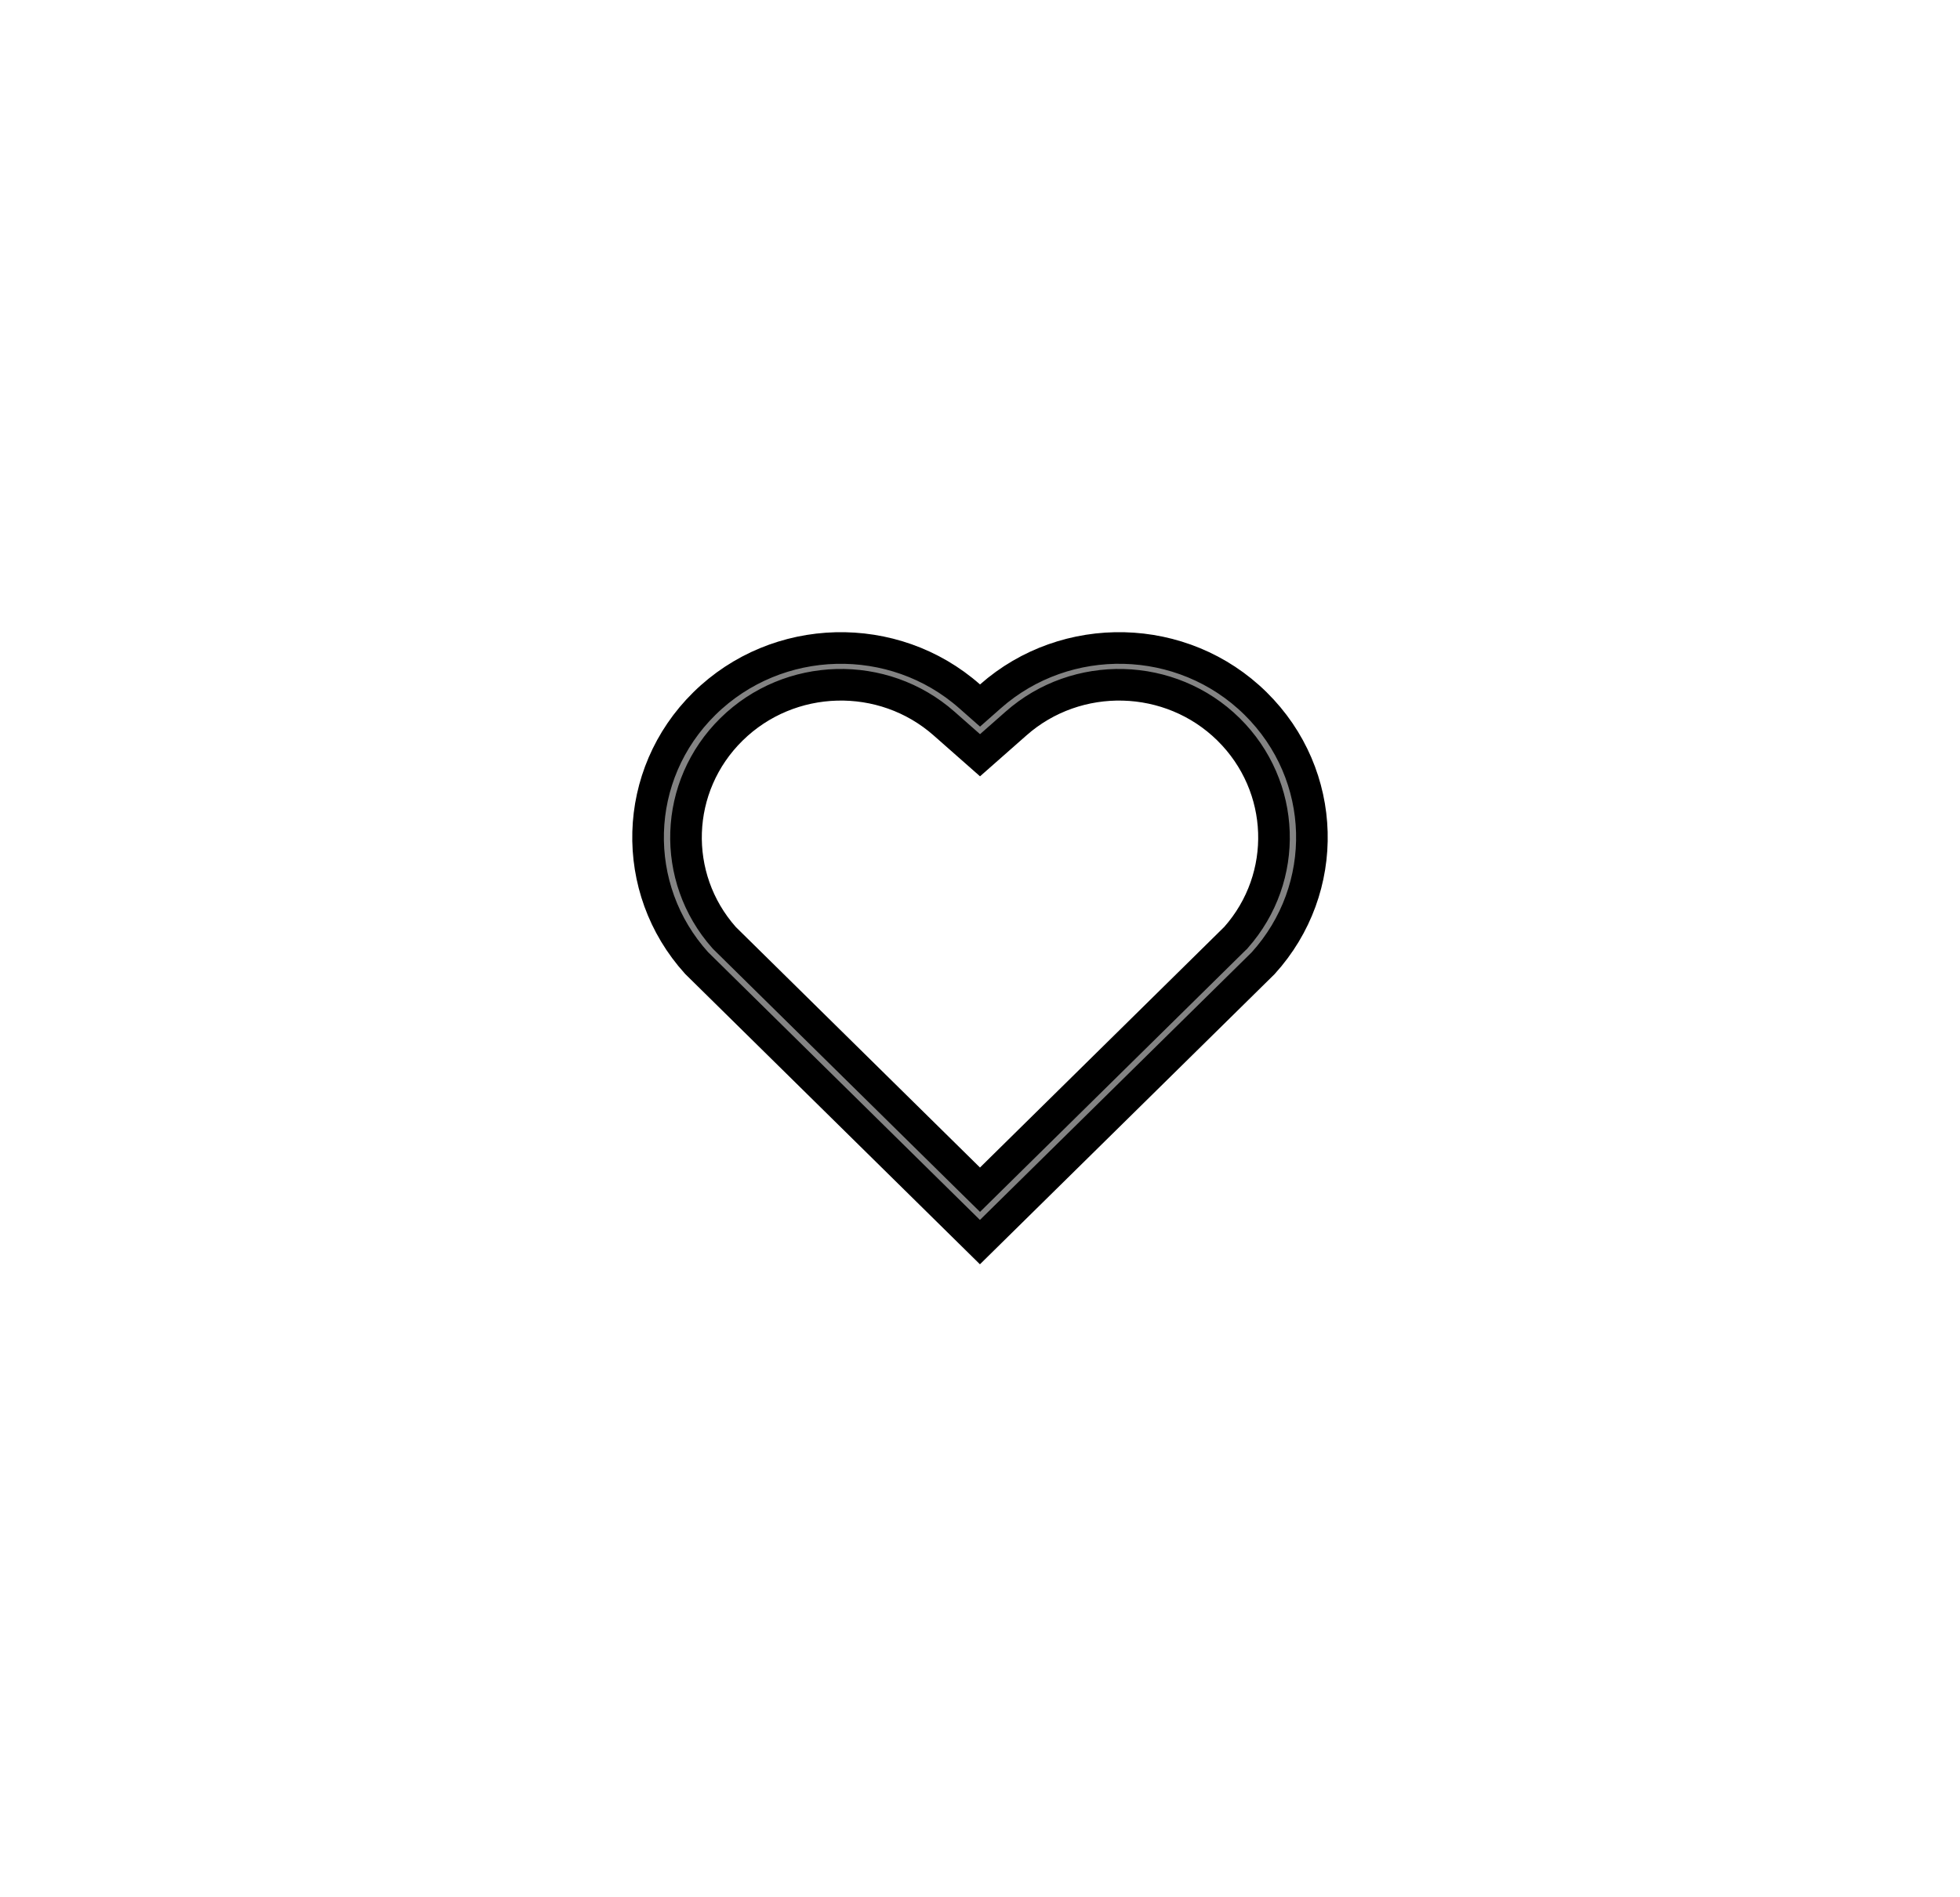
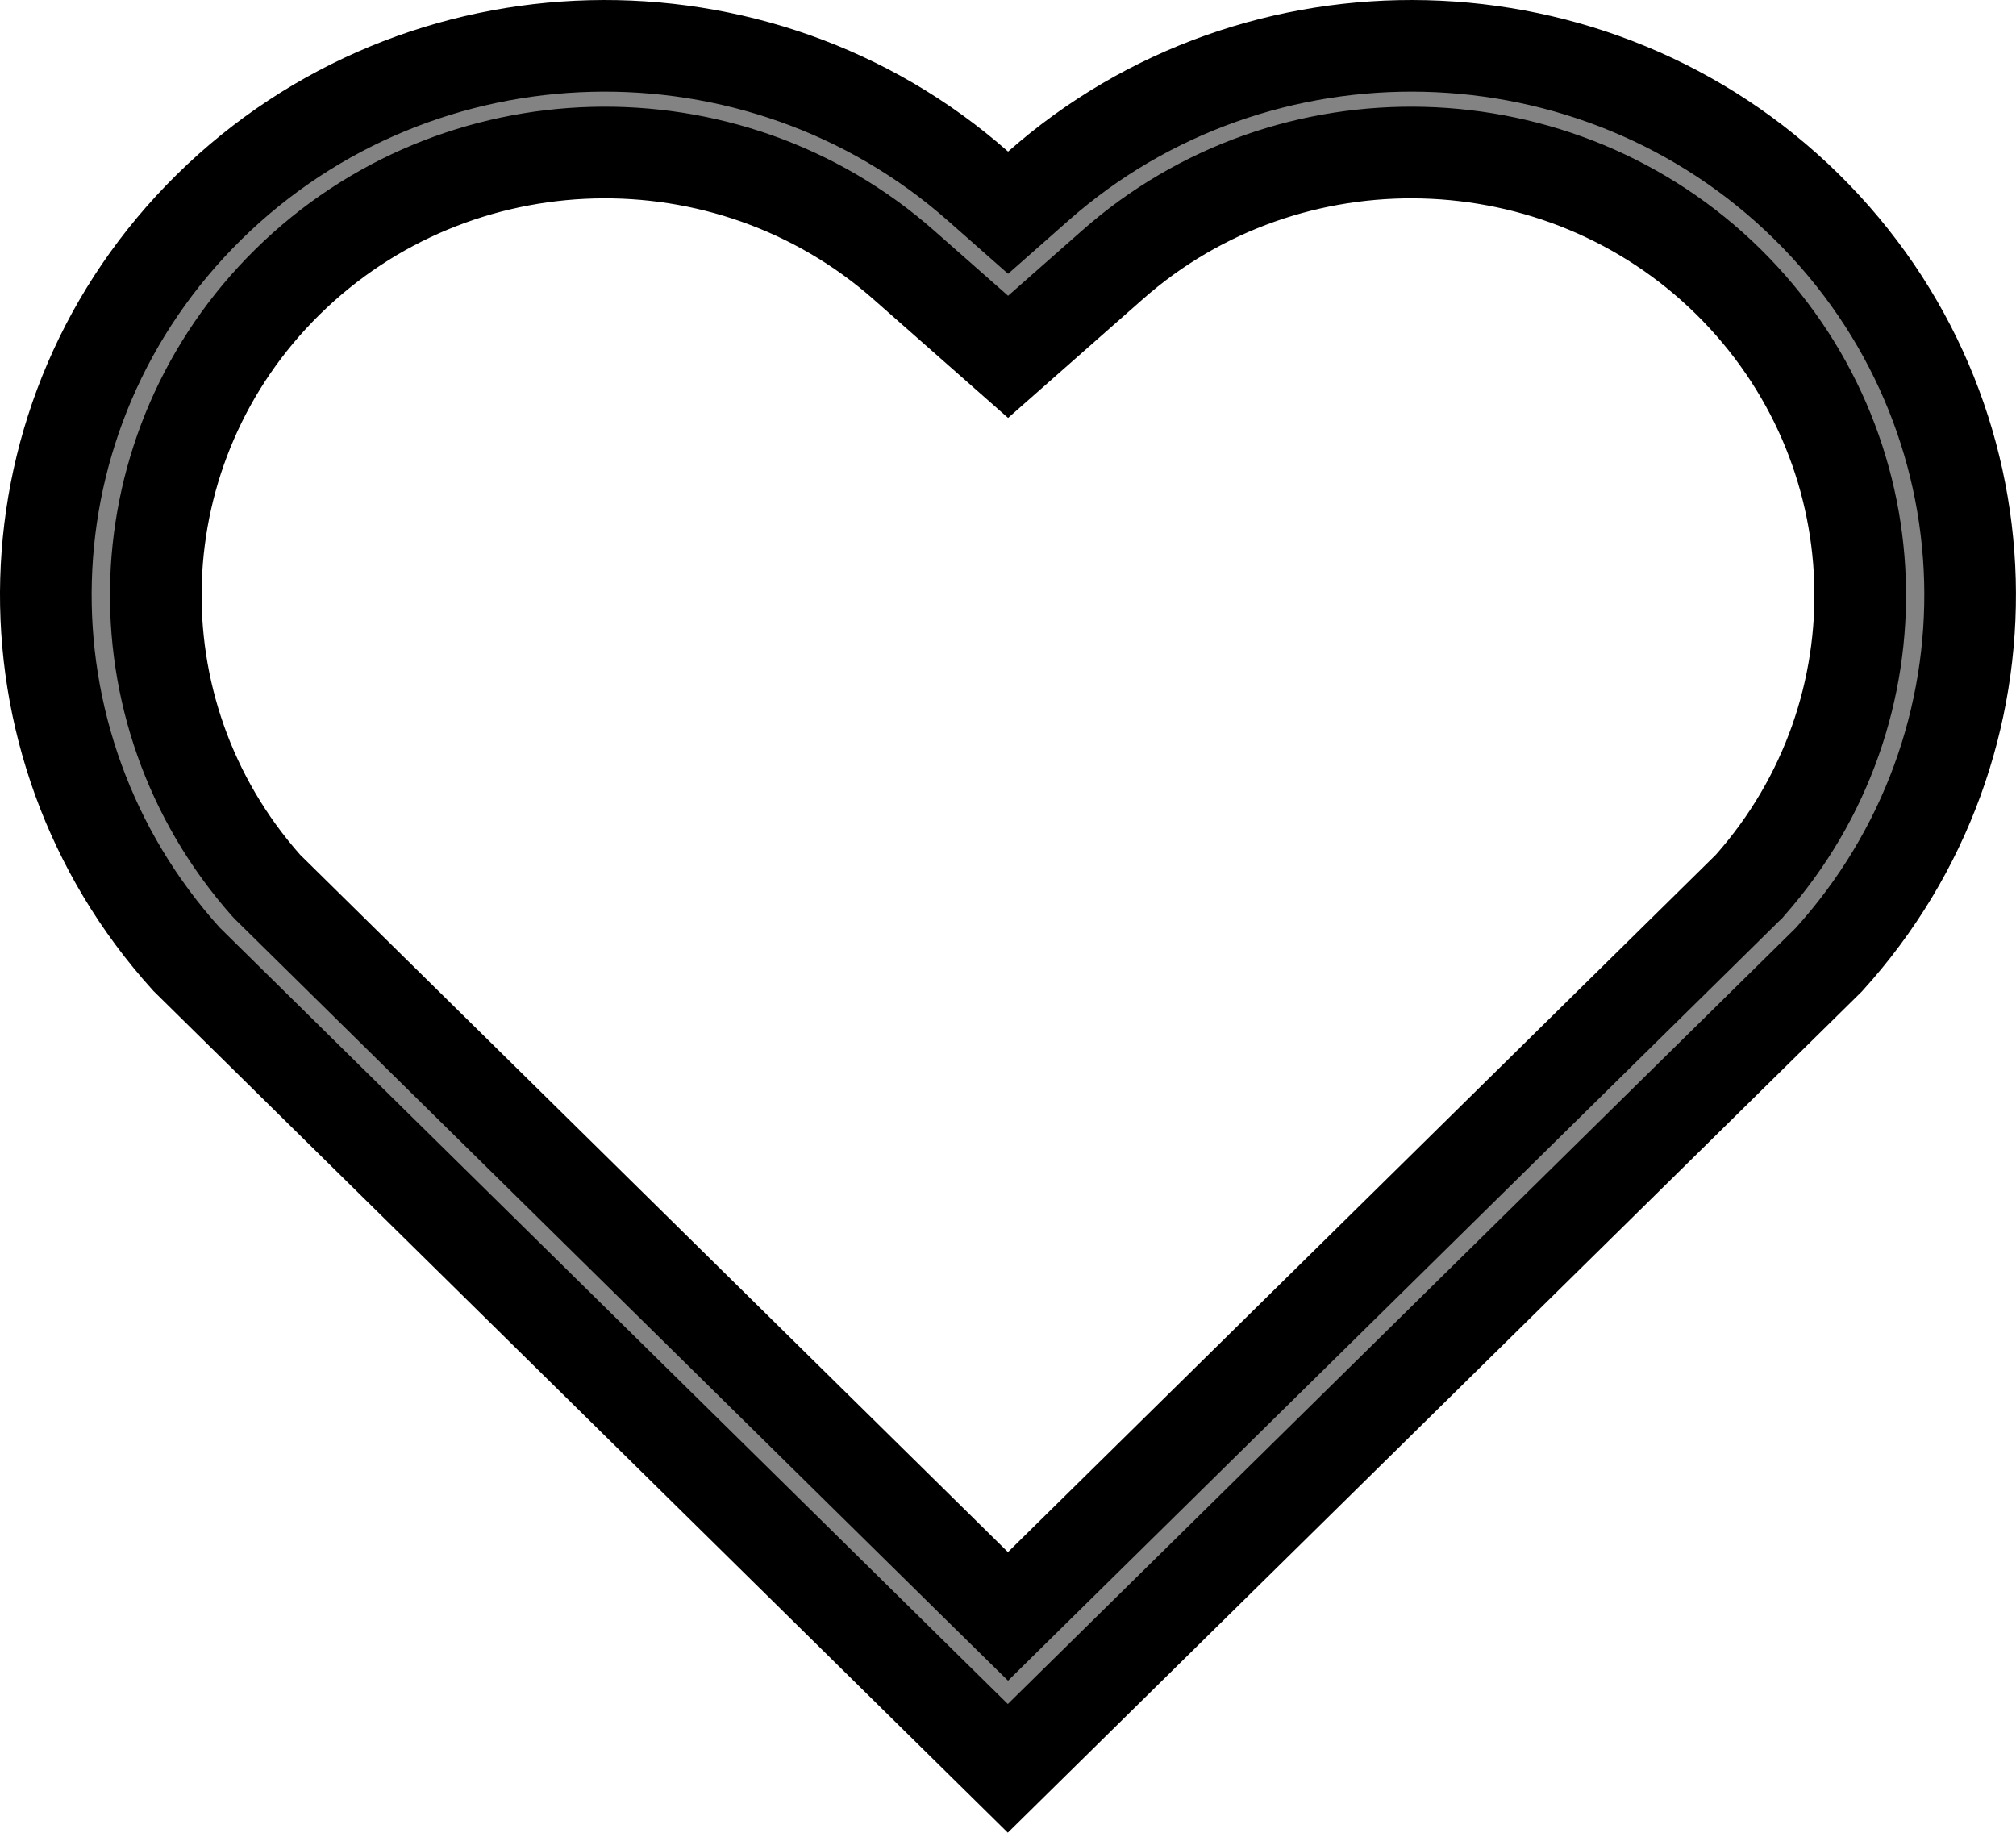
- <svg xmlns="http://www.w3.org/2000/svg" width="62" height="60" viewBox="0 0 62 60" fill="none">
-   <path d="M31.332 22.029C33.721 19.92 37.415 19.99 39.716 22.257C42.012 24.521 42.09 28.122 39.957 30.473L30.998 39.297L22.035 30.467C19.909 28.116 19.991 24.513 22.283 22.258C24.586 19.994 28.274 19.917 30.67 22.029L31.001 22.321L31.332 22.029ZM38.86 23.073C37.023 21.264 34.063 21.191 32.14 22.89L31.001 23.894L29.863 22.891C27.934 21.19 24.98 21.264 23.139 23.075C21.31 24.874 21.217 27.757 22.903 29.661L22.915 29.674L22.927 29.686L30.648 37.293L31 37.639L31.351 37.293L39.072 29.686L39.085 29.675L39.096 29.662C40.784 27.756 40.69 24.877 38.86 23.073Z" fill="#838383" stroke="black" />
+ <svg xmlns="http://www.w3.org/2000/svg" width="22" height="20" viewBox="0 0 22 20" fill="none">
+   <path d="M11.332 2.029C13.721 -0.08 17.415 -0.01 19.716 2.257C22.012 4.521 22.09 8.122 19.957 10.473L10.998 19.297L2.035 10.467C-0.091 8.116 -0.009 4.513 2.283 2.258C4.586 -0.007 8.274 -0.083 10.67 2.029L11.001 2.321L11.332 2.029ZM18.86 3.073C17.023 1.264 14.063 1.191 12.14 2.89L11.001 3.894L9.863 2.891C7.934 1.19 4.98 1.264 3.139 3.075C1.31 4.874 1.217 7.757 2.903 9.661L2.915 9.674L2.927 9.686L10.648 17.293L11 17.639L11.351 17.293L19.072 9.687L19.085 9.675L19.096 9.662C20.784 7.756 20.69 4.877 18.86 3.073Z" fill="#838383" stroke="black" />
</svg>
